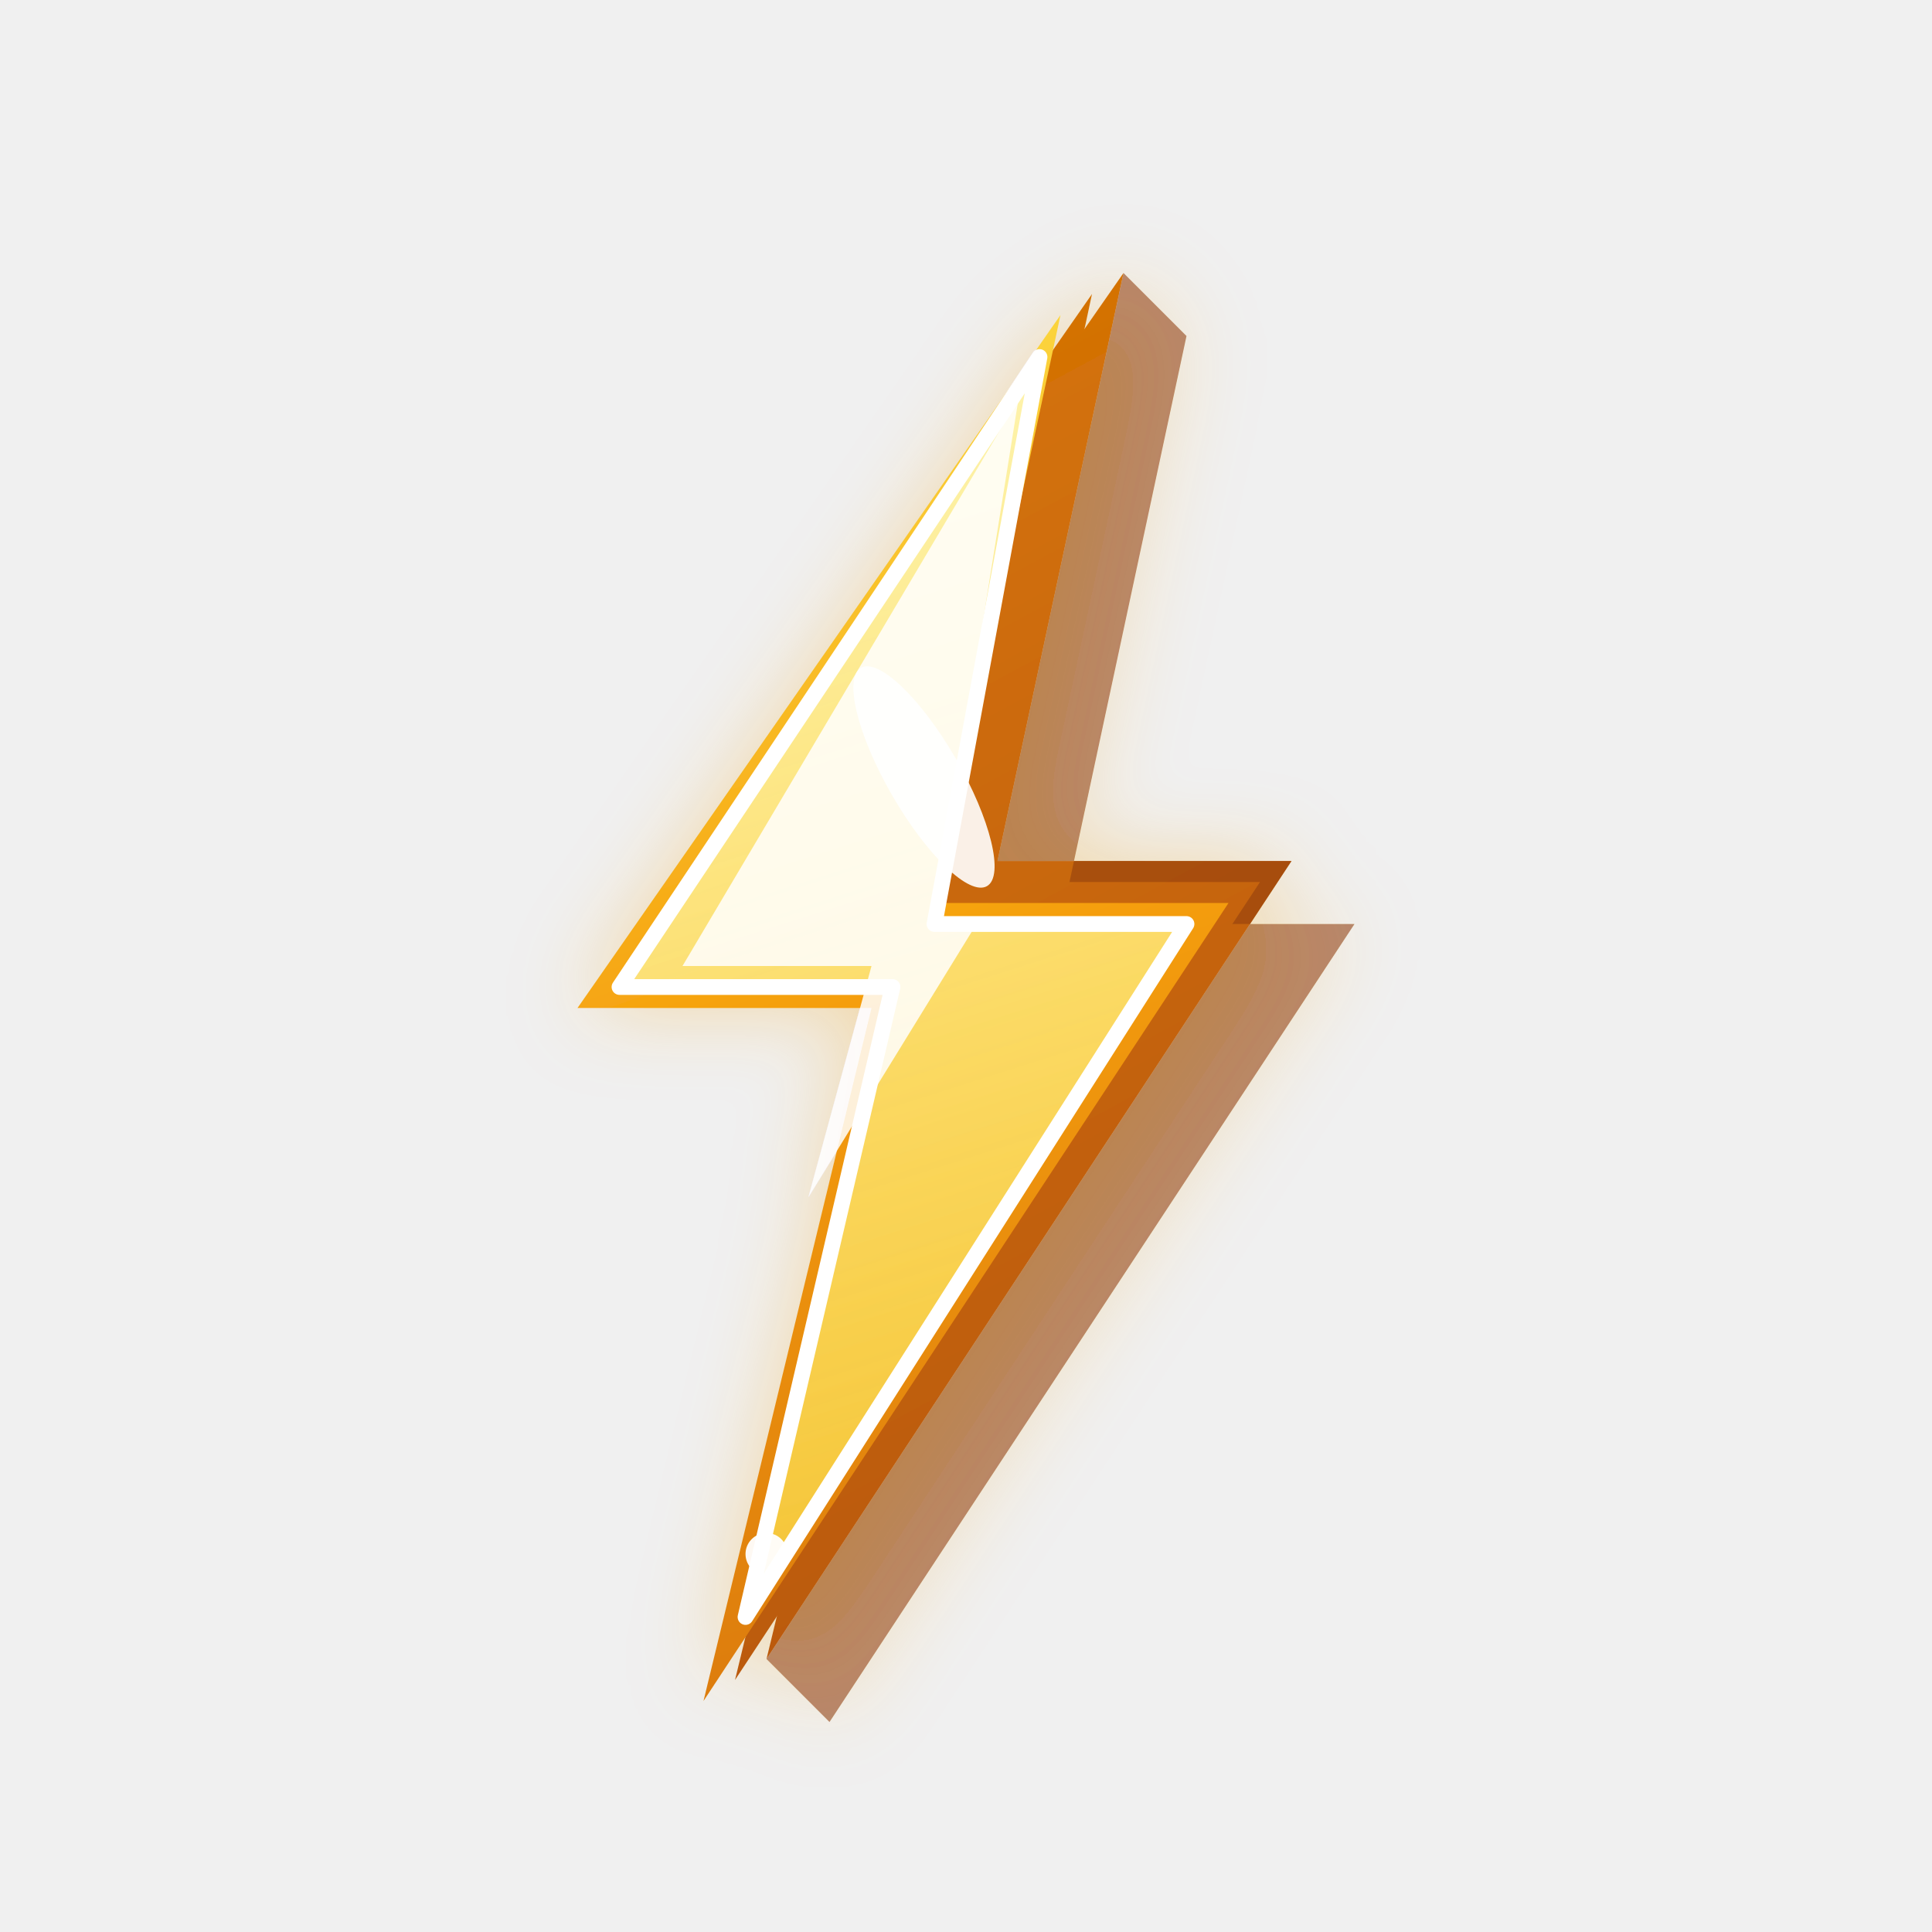
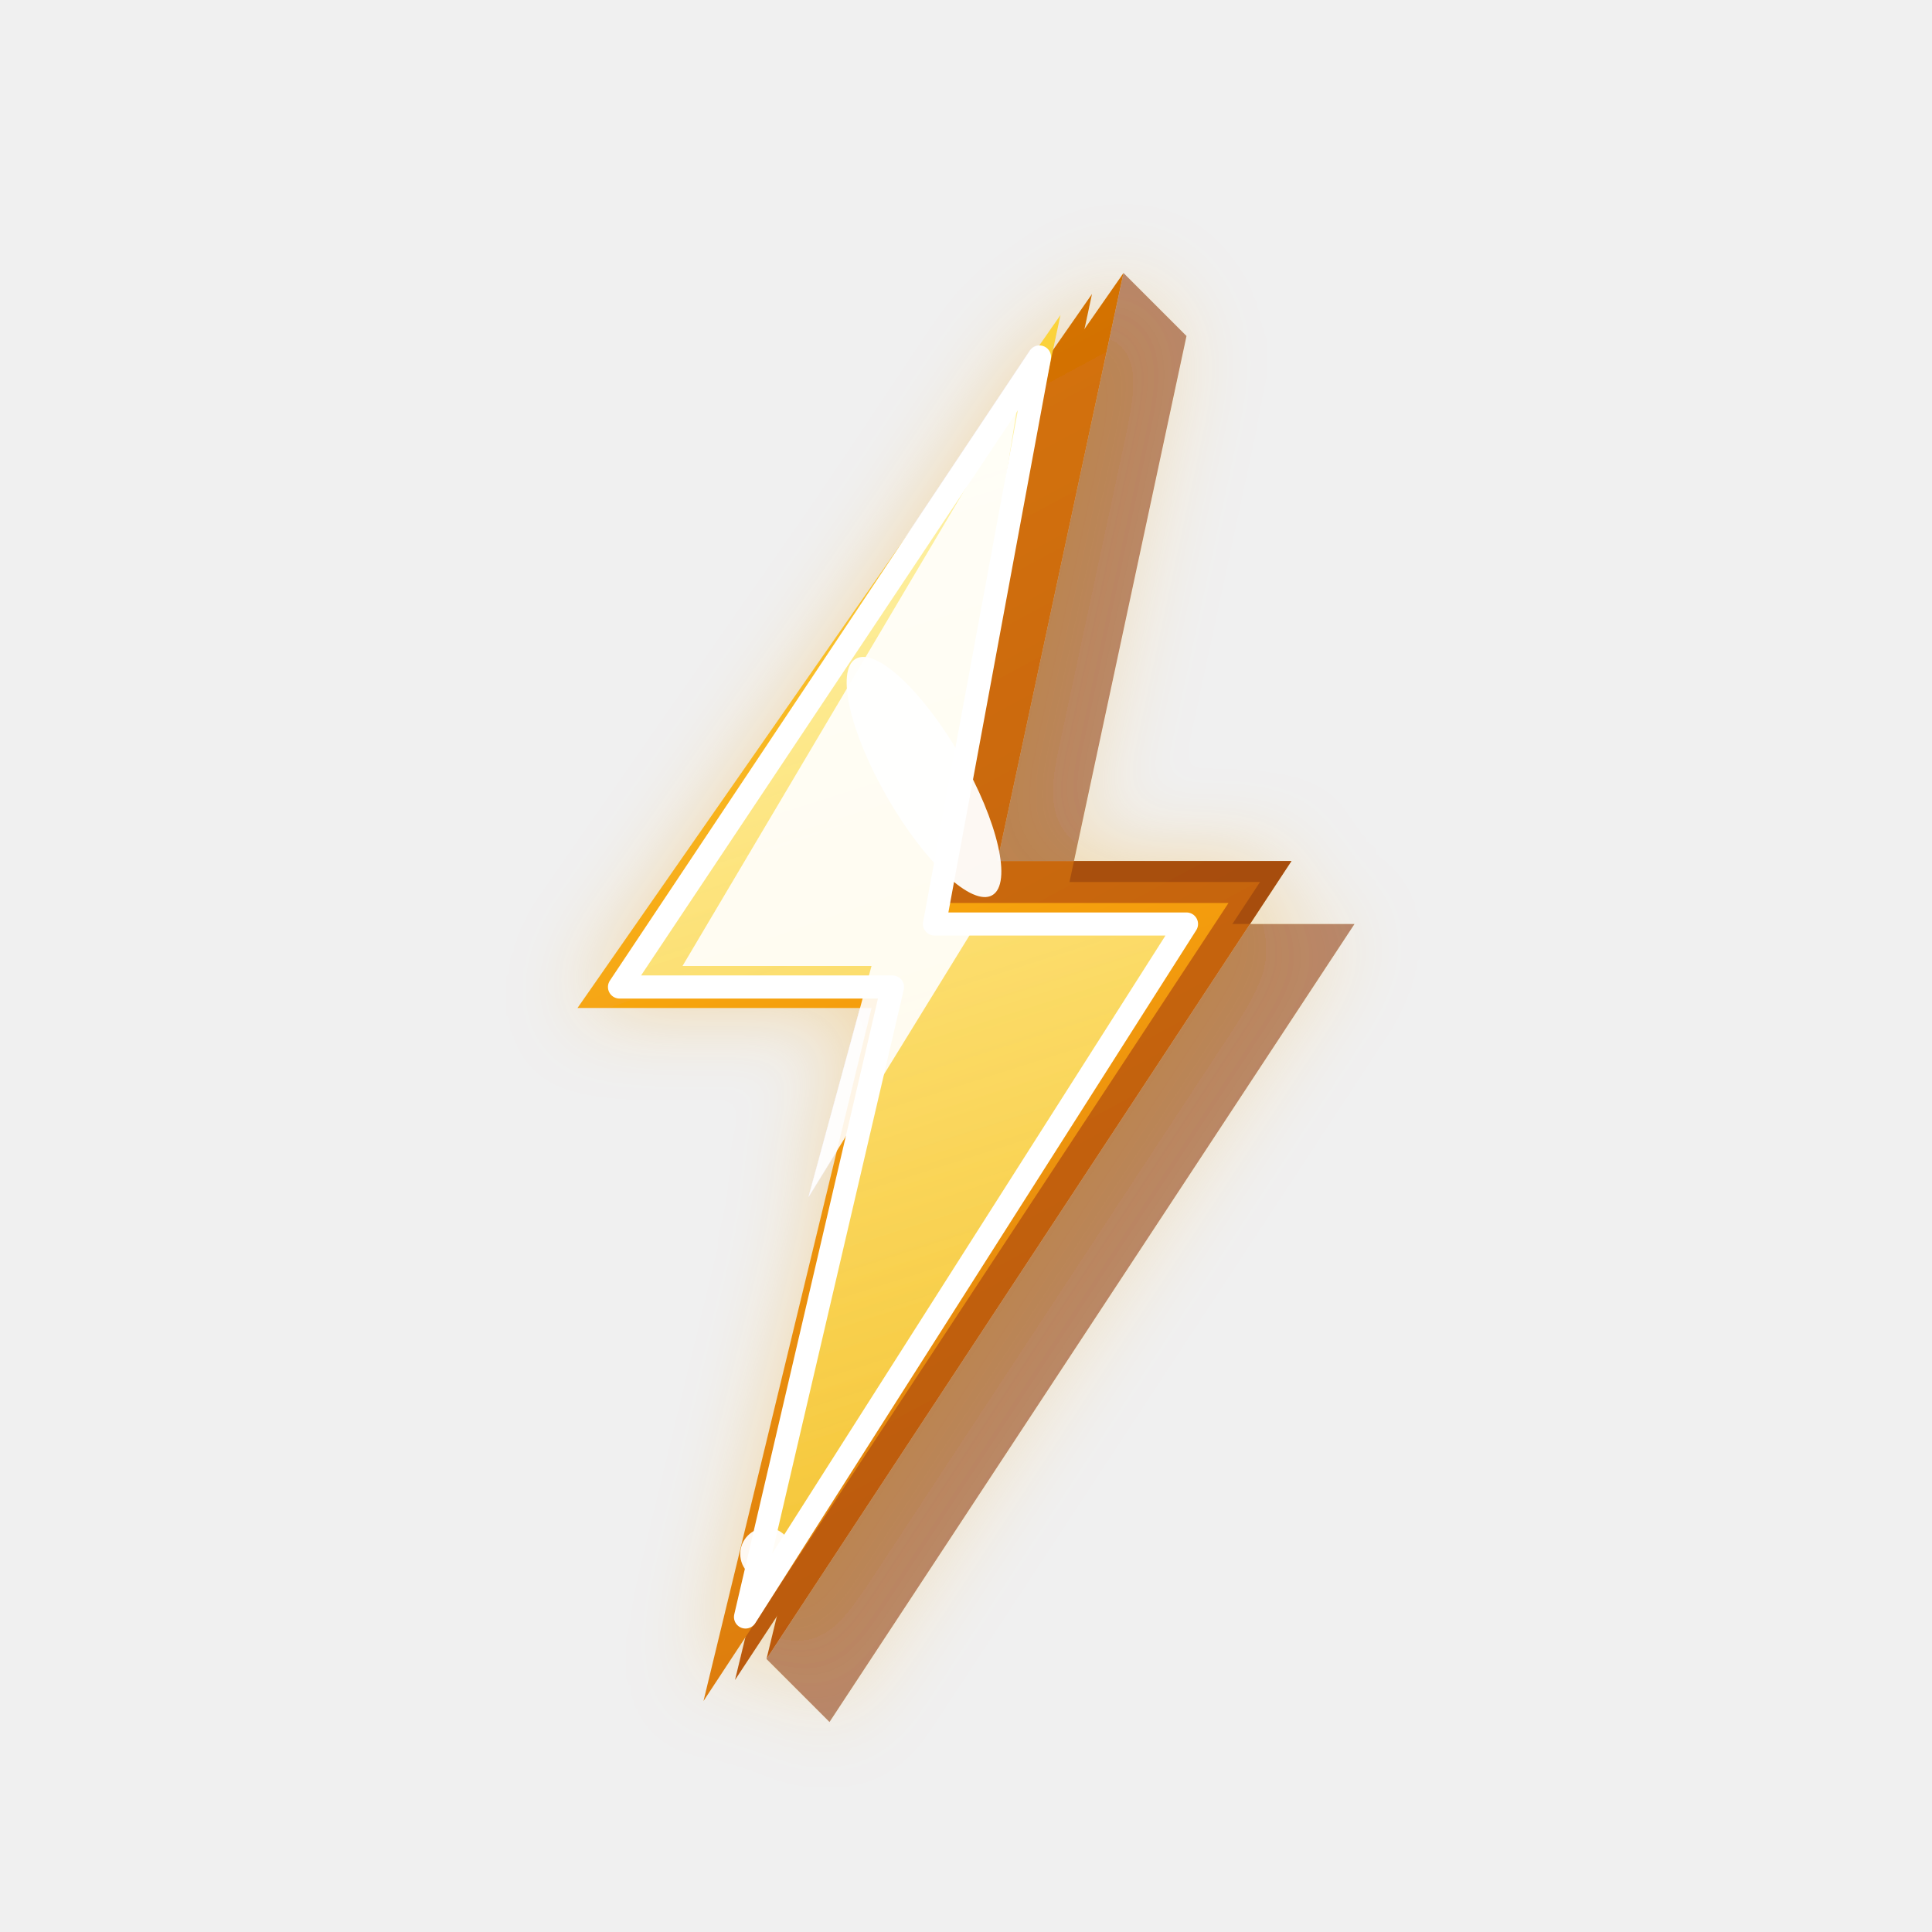
<svg xmlns="http://www.w3.org/2000/svg" width="184" height="184" viewBox="0 0 184 184" fill="none">
  <defs>
    <linearGradient id="el_3d_depth" x1="60" y1="30" x2="130" y2="160" gradientUnits="userSpaceOnUse">
      <stop offset="0%" stop-color="#D97706" />
      <stop offset="100%" stop-color="#B45309" />
    </linearGradient>
    <linearGradient id="el_gold_core" x1="70" y1="28" x2="115" y2="155" gradientUnits="userSpaceOnUse">
      <stop offset="0%" stop-color="#FDE047" />
      <stop offset="50%" stop-color="#F59E0B" />
      <stop offset="100%" stop-color="#D97706" />
    </linearGradient>
    <linearGradient id="el_glass_sheen" x1="75" y1="35" x2="110" y2="145" gradientUnits="userSpaceOnUse">
      <stop offset="0%" stop-color="#FEF9C3" stop-opacity="0.9" />
      <stop offset="100%" stop-color="#FDE047" stop-opacity="0.7" />
    </linearGradient>
    <filter id="el_glow" x="0" y="0" width="184" height="184" filterUnits="userSpaceOnUse">
      <feGaussianBlur stdDeviation="4" result="blur" />
      <feFlood flood-color="#F59E0B" flood-opacity="0.3" />
      <feComposite in2="blur" operator="in" />
      <feComposite in="SourceGraphic" />
    </filter>
  </defs>
  <g filter="url(#el_glow)">
    <path d="M107 26L61 92H89L73 158L123 82H95L107 26Z" fill="url(#el_3d_depth)" />
    <path d="M107 26L113 32L101 88H129L79 164L73 158L123 82H95L107 26Z" fill="#92400E" opacity="0.6" />
    <path d="M104 28L58 94H86L70 160L120 84H92L104 28Z" fill="url(#el_3d_depth)" />
    <path d="M101 30L55 96H83L67 162L117 86H89L101 30Z" fill="url(#el_gold_core)" />
-     <path d="M99 34L59 94H85L71 154L113 88H89L99 34Z" fill="url(#el_glass_sheen)" stroke="white" stroke-width="1.5" stroke-linejoin="round" />
-     <path d="M97 38L65 92H83L77 114L93 88H89L97 38Z" fill="white" fill-opacity="0.85" />
-     <ellipse cx="88" cy="74" rx="3.5" ry="12" transform="rotate(-30 88 74)" fill="white" fill-opacity="0.9" />
-     <circle cx="73" cy="148" r="2" fill="white" fill-opacity="0.95" />
+     <path d="M99 34L59 94H85L71 154L113 88H89L99 34Z" fill="url(#el_glass_sheen)" stroke="white" stroke-width="2.2" stroke-linejoin="round" />
+     <path d="M97 38L65 92H83L77 114L93 88H89L97 38Z" fill="white" fill-opacity="0.9" />
+     <ellipse cx="88" cy="74" rx="4" ry="13" transform="rotate(-30 88 74)" fill="white" fill-opacity="0.95" />
+     <circle cx="73" cy="148" r="2.5" fill="white" fill-opacity="0.95" />
  </g>
</svg>
